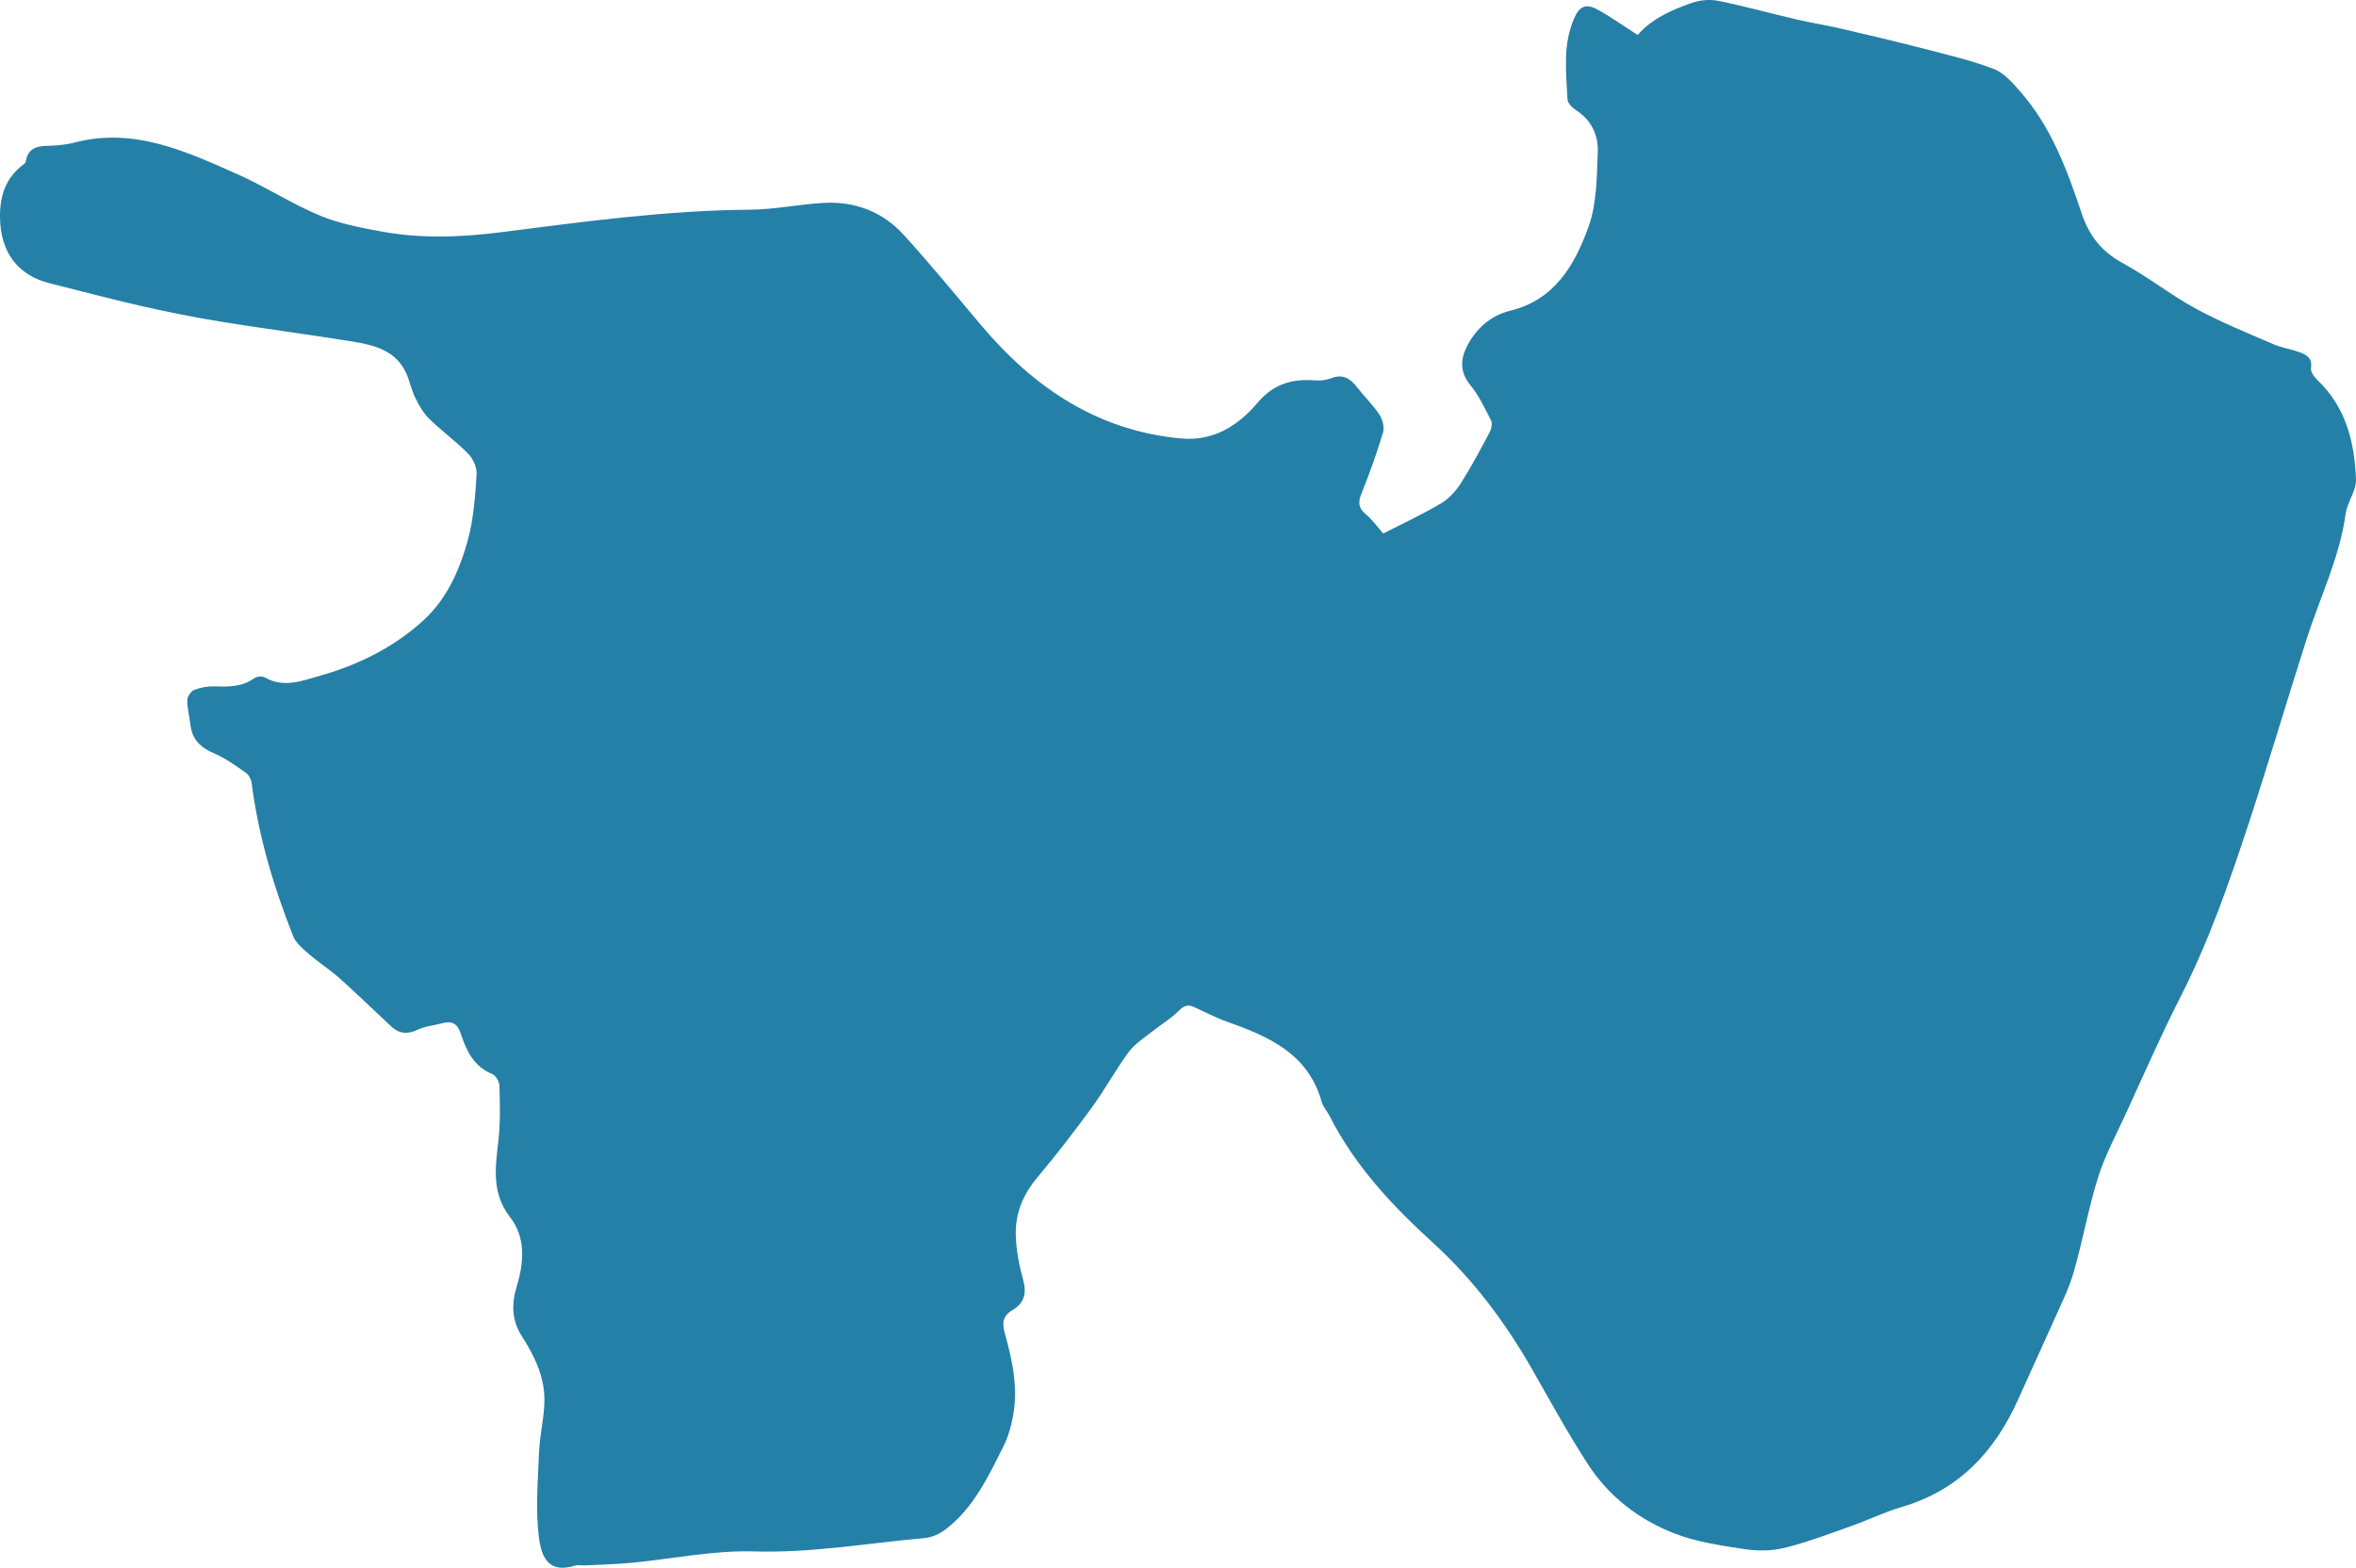
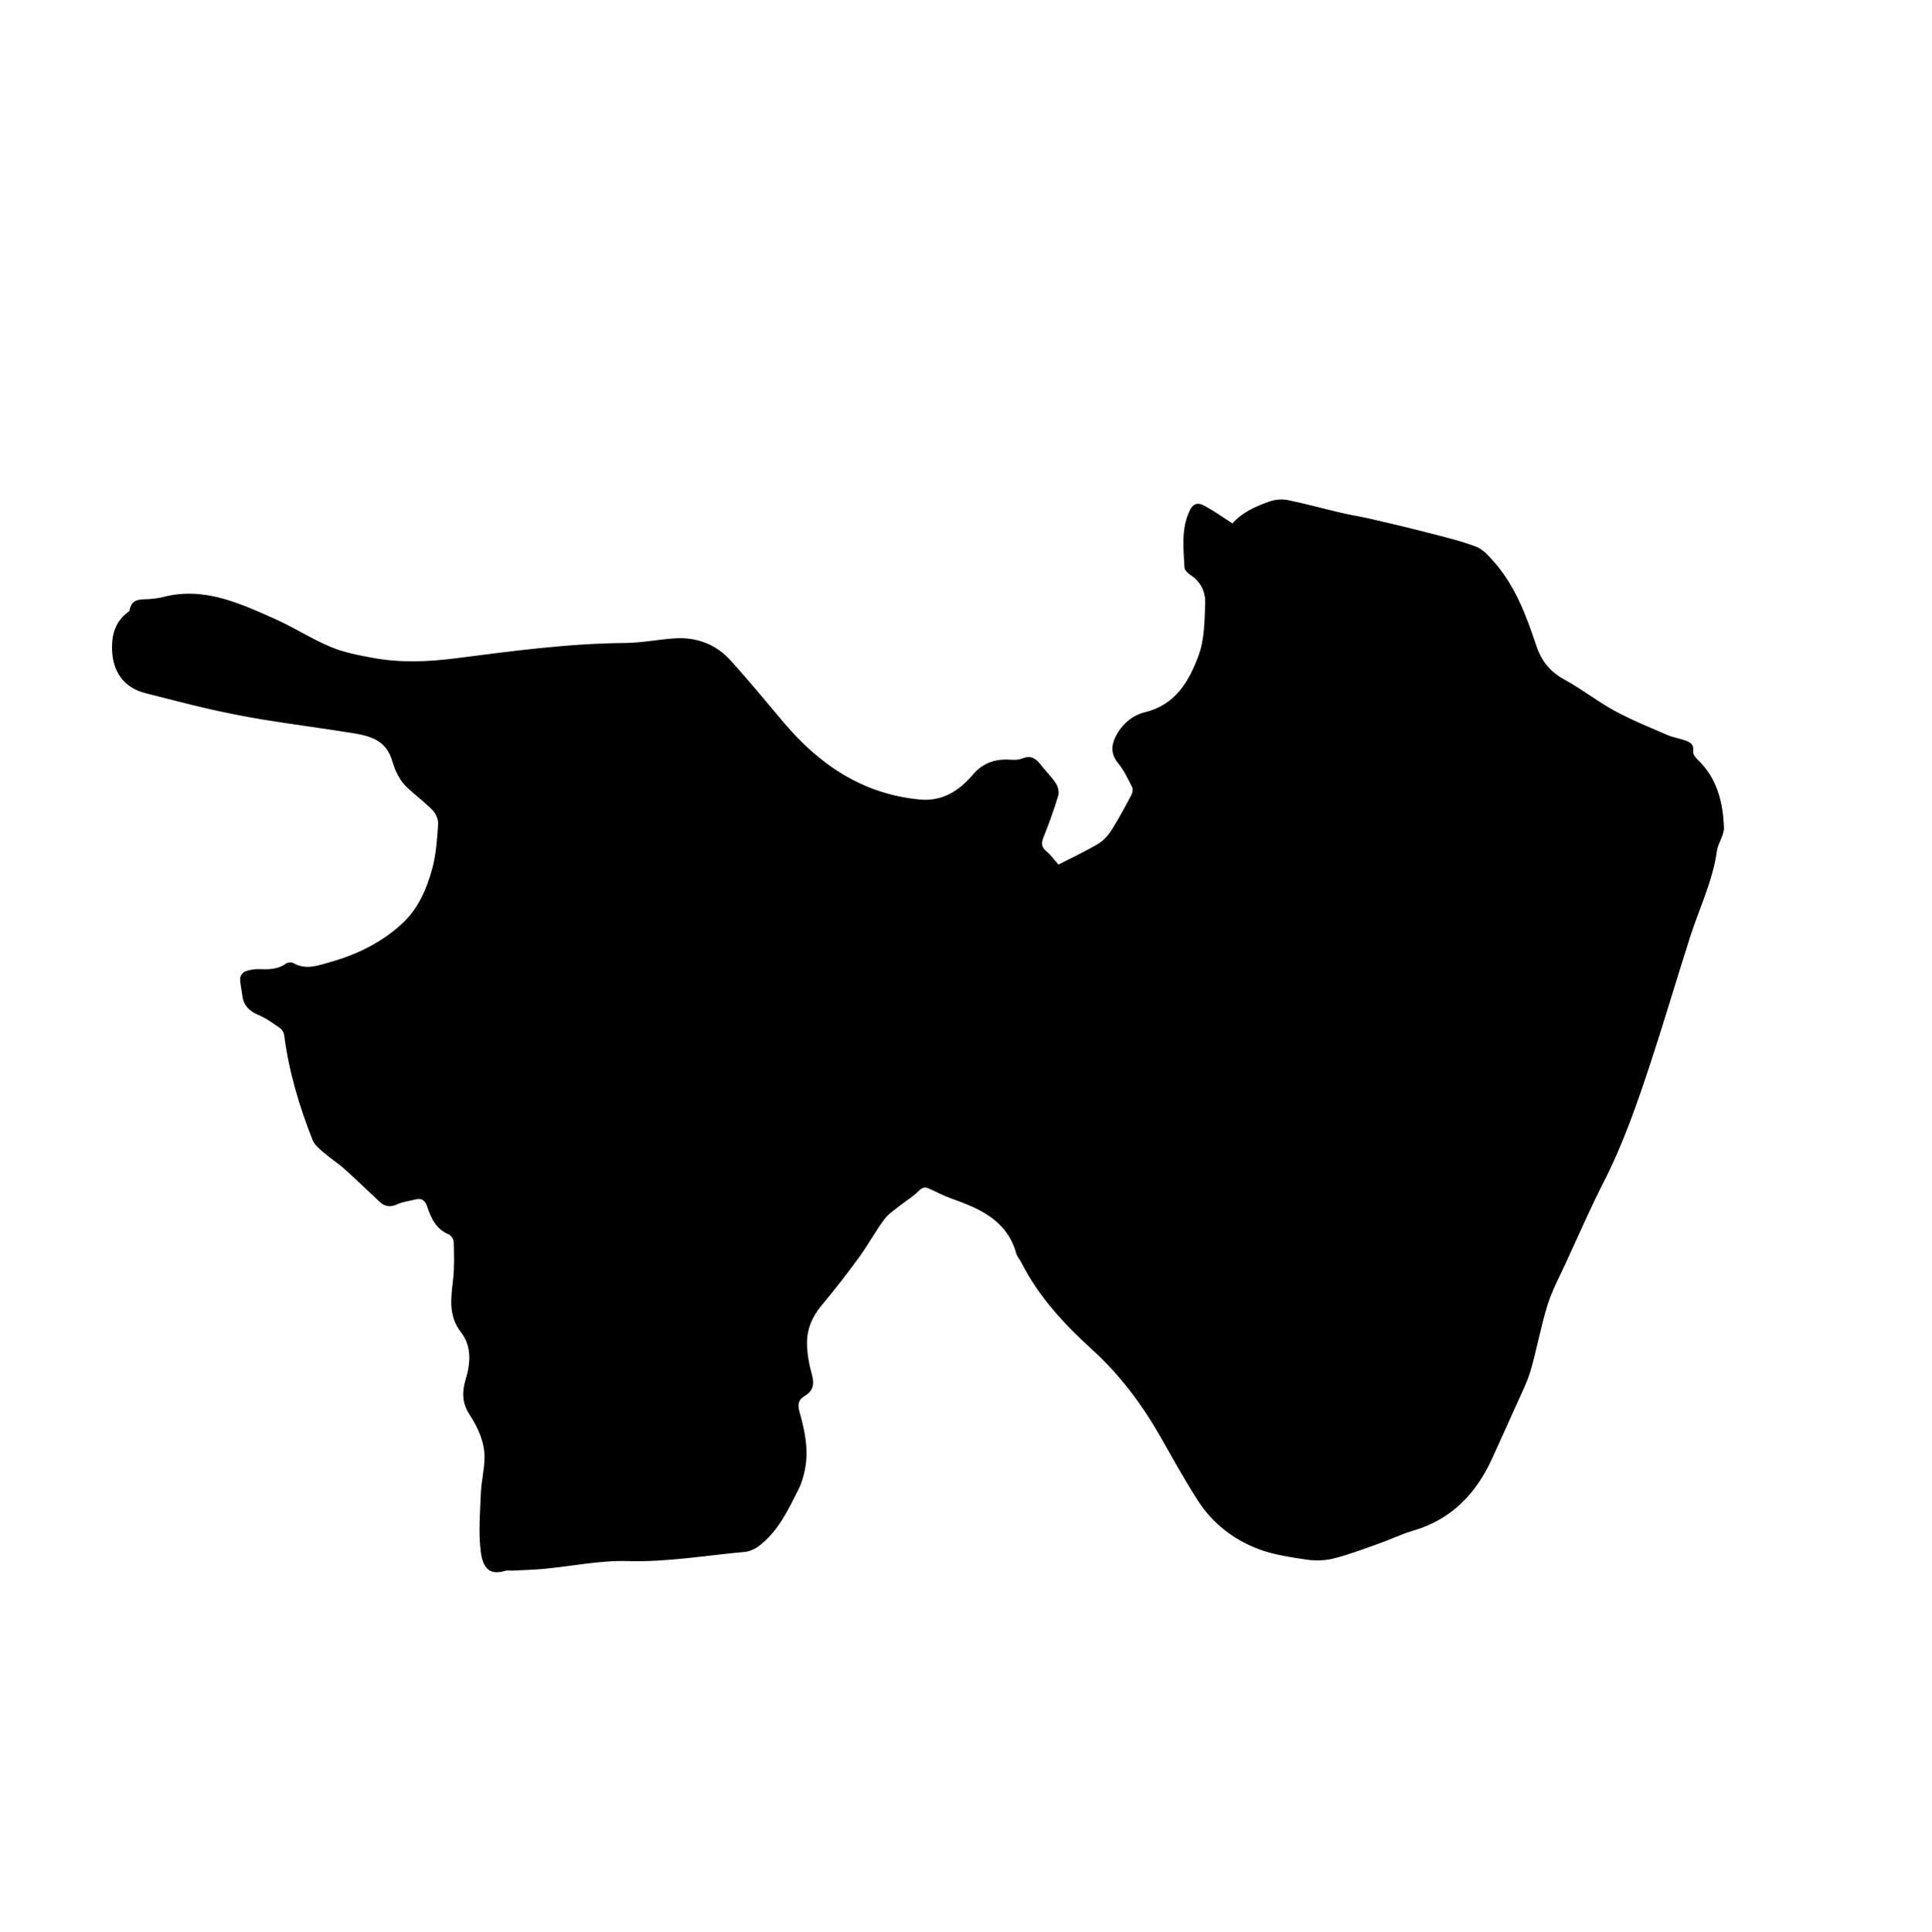
- <svg xmlns="http://www.w3.org/2000/svg" version="1.1" id="Layer_0_xA0_Image_00000038389615069206660790000018400452041656489123_" x="0px" y="0px" viewBox="0 0 473.214 314.926" xml:space="preserve" width="473.214" height="314.926">
-   <defs id="defs1" />
-   <g id="g1" style="fill:#2480a7;fill-opacity:1" transform="translate(-80.91901,-257.6702)">
-     <path d="m 358.76,364.84 c 3.89,-2 7.89,-3.86 11.67,-6.1 1.58,-0.94 2.95,-2.5 3.96,-4.08 2.09,-3.29 3.92,-6.76 5.76,-10.21 0.35,-0.65 0.55,-1.73 0.25,-2.32 -1.23,-2.43 -2.41,-4.97 -4.12,-7.05 -2.16,-2.62 -2.05,-5.21 -0.71,-7.86 1.82,-3.56 4.81,-6.19 8.63,-7.12 8.99,-2.18 12.98,-9.19 15.73,-16.72 1.72,-4.7 1.72,-10.12 1.91,-15.24 0.12,-3.28 -1.25,-6.32 -4.3,-8.29 -0.77,-0.5 -1.74,-1.43 -1.78,-2.2 -0.27,-5.52 -0.99,-11.12 1.39,-16.42 1.05,-2.34 2.33,-2.9 4.67,-1.62 2.74,1.5 5.3,3.34 8.03,5.09 2.78,-3.23 6.8,-5.03 10.94,-6.47 1.65,-0.58 3.68,-0.72 5.39,-0.37 5.28,1.08 10.47,2.53 15.72,3.75 2.82,0.66 5.7,1.09 8.52,1.75 5.49,1.27 10.97,2.56 16.43,3.97 4.89,1.27 9.85,2.41 14.55,4.2 2.09,0.8 3.84,2.87 5.4,4.65 6.16,7.06 9.34,15.7 12.24,24.38 1.53,4.58 4.07,7.69 8.3,10 5.03,2.74 9.57,6.36 14.6,9.1 5.01,2.72 10.33,4.87 15.57,7.14 1.66,0.72 3.52,0.99 5.24,1.6 1.46,0.51 2.66,1.19 2.34,3.24 -0.11,0.72 0.67,1.78 1.32,2.4 5.71,5.43 7.43,12.48 7.72,19.91 0.09,2.27 -1.74,4.55 -2.07,6.91 -1.22,8.85 -5.17,16.81 -7.85,25.19 -3.95,12.35 -7.61,24.8 -11.66,37.12 -3.9,11.85 -7.99,23.63 -13.69,34.8 -3.96,7.76 -7.44,15.77 -11.09,23.7 -1.91,4.15 -4.11,8.23 -5.46,12.56 -1.95,6.24 -3.07,12.73 -4.89,19.02 -0.98,3.39 -2.62,6.6 -4.06,9.85 -2.32,5.24 -4.75,10.44 -7.09,15.68 -4.71,10.54 -11.95,18.25 -23.36,21.6 -3.5,1.03 -6.81,2.65 -10.26,3.87 -4.38,1.55 -8.74,3.22 -13.24,4.33 -2.57,0.64 -5.46,0.68 -8.09,0.27 -4.73,-0.72 -9.6,-1.42 -14.03,-3.13 -7.17,-2.77 -13.24,-7.45 -17.46,-13.97 -3.97,-6.13 -7.49,-12.56 -11.11,-18.91 -5.44,-9.52 -11.86,-18.14 -20.06,-25.6 -8.11,-7.38 -15.65,-15.44 -20.7,-25.42 -0.49,-0.96 -1.3,-1.81 -1.58,-2.82 -2.72,-9.73 -10.68,-13.15 -19.09,-16.13 -2.27,-0.8 -4.41,-1.96 -6.61,-2.94 -1.21,-0.54 -2,-0.23 -3,0.78 -1.61,1.62 -3.65,2.81 -5.45,4.25 -1.6,1.28 -3.44,2.44 -4.62,4.05 -2.65,3.61 -4.8,7.58 -7.43,11.19 -3.52,4.83 -7.2,9.56 -11.03,14.15 -2.75,3.3 -4.28,7.03 -4.21,11.2 0.05,3.1 0.66,6.25 1.49,9.24 0.75,2.69 0.18,4.65 -2.09,6 -2.05,1.21 -2.18,2.64 -1.58,4.79 1.54,5.46 2.7,11.02 1.6,16.72 -0.39,2.02 -0.97,4.07 -1.89,5.9 -3.06,6.09 -5.98,12.34 -11.57,16.64 -1.19,0.92 -2.79,1.66 -4.27,1.79 -11.41,1.02 -22.69,3.02 -34.28,2.68 -8.15,-0.24 -16.34,1.5 -24.53,2.28 -3.14,0.3 -6.29,0.37 -9.44,0.53 -0.66,0.03 -1.38,-0.14 -1.99,0.05 -4.81,1.47 -6.64,-0.97 -7.23,-5.68 -0.7,-5.61 -0.2,-11.4 0.03,-17.1 0.14,-3.47 1.04,-6.92 1.08,-10.38 0.05,-4.71 -1.96,-8.93 -4.46,-12.8 -2.14,-3.31 -2.18,-6.59 -1.08,-10.23 1.44,-4.75 1.82,-9.71 -1.37,-13.83 -3.78,-4.88 -2.93,-10.07 -2.32,-15.48 0.4,-3.61 0.29,-7.28 0.19,-10.92 -0.02,-0.82 -0.74,-2.05 -1.45,-2.34 -3.66,-1.49 -5.17,-4.63 -6.26,-7.96 -0.68,-2.09 -1.7,-2.8 -3.76,-2.24 -1.67,0.45 -3.48,0.6 -5.01,1.33 -2.03,0.96 -3.69,0.77 -5.25,-0.68 -3.46,-3.21 -6.83,-6.52 -10.35,-9.66 -1.97,-1.76 -4.24,-3.2 -6.24,-4.93 -1.2,-1.04 -2.58,-2.2 -3.13,-3.6 -3.92,-9.92 -6.96,-20.1 -8.32,-30.73 -0.09,-0.73 -0.57,-1.63 -1.15,-2.03 -2.04,-1.42 -4.1,-2.94 -6.37,-3.9 -2.73,-1.15 -4.44,-2.79 -4.77,-5.77 -0.19,-1.65 -0.65,-3.28 -0.64,-4.92 0.01,-0.72 0.75,-1.82 1.42,-2.08 1.29,-0.5 2.77,-0.74 4.16,-0.7 2.79,0.1 5.46,0.11 7.88,-1.63 0.51,-0.37 1.62,-0.46 2.15,-0.15 3.81,2.2 7.62,0.61 11.14,-0.38 7.75,-2.19 15,-5.81 20.9,-11.3 4.55,-4.23 7.13,-10.07 8.74,-16.04 1.14,-4.21 1.43,-8.69 1.73,-13.07 0.09,-1.35 -0.69,-3.12 -1.66,-4.12 -2.43,-2.49 -5.3,-4.56 -7.8,-6.99 -1.19,-1.16 -2.09,-2.71 -2.84,-4.23 -0.77,-1.55 -1.09,-3.31 -1.8,-4.9 -2.07,-4.66 -6.42,-5.74 -10.81,-6.45 -8.85,-1.43 -17.75,-2.58 -26.61,-4.02 -5.38,-0.88 -10.73,-1.96 -16.05,-3.17 -6.06,-1.38 -12.07,-3 -18.11,-4.5 -6.67,-1.65 -9.98,-6.43 -10.05,-13.32 -0.04,-4.26 1.13,-7.86 4.63,-10.5 0.2,-0.15 0.47,-0.33 0.51,-0.54 0.61,-3.76 3.58,-3.13 6.12,-3.35 1.24,-0.11 2.5,-0.26 3.7,-0.57 11.94,-3.13 22.37,1.76 32.76,6.37 5.61,2.49 10.82,5.9 16.47,8.27 3.94,1.65 8.28,2.46 12.52,3.24 8,1.46 16,1.14 24.08,0.11 16.57,-2.12 33.13,-4.38 49.9,-4.51 4.88,-0.04 9.75,-1.07 14.64,-1.36 6.32,-0.37 11.91,1.72 16.16,6.39 5.36,5.89 10.41,12.05 15.54,18.14 10.57,12.53 23.28,21.19 40.09,22.78 6.61,0.63 11.56,-2.57 15.44,-7.14 3.28,-3.87 7.02,-4.87 11.65,-4.52 1.05,0.08 2.2,-0.06 3.17,-0.44 2.27,-0.88 3.77,-0.03 5.13,1.74 1.47,1.91 3.24,3.6 4.56,5.59 0.64,0.97 1.03,2.56 0.71,3.62 -1.25,4.13 -2.71,8.21 -4.32,12.22 -0.7,1.73 -0.66,2.86 0.83,4.12 1.29,1.07 2.31,2.52 3.55,3.91 z" id="path1" style="fill:#2480a7;fill-opacity:1" />
+ <svg xmlns="http://www.w3.org/2000/svg" version="1.1" id="Layer_0_xA0_Image_00000038389615069206660790000018400452041656489123_" x="0px" y="0px" viewBox="0 0 566.93 566.93" style="enable-background:new 0 0 566.93 566.93;" xml:space="preserve">
+   <g>
+     <path d="M310.72,253.8c3.89-2,7.89-3.86,11.67-6.1c1.58-0.94,2.95-2.5,3.96-4.08c2.09-3.29,3.92-6.76,5.76-10.21   c0.35-0.65,0.55-1.73,0.25-2.32c-1.23-2.43-2.41-4.97-4.12-7.05c-2.16-2.62-2.05-5.21-0.71-7.86c1.82-3.56,4.81-6.19,8.63-7.12   c8.99-2.18,12.98-9.19,15.73-16.72c1.72-4.7,1.72-10.12,1.91-15.24c0.12-3.28-1.25-6.32-4.3-8.29c-0.77-0.5-1.74-1.43-1.78-2.2   c-0.27-5.52-0.99-11.12,1.39-16.42c1.05-2.34,2.33-2.9,4.67-1.62c2.74,1.5,5.3,3.34,8.03,5.09c2.78-3.23,6.8-5.03,10.94-6.47   c1.65-0.58,3.68-0.72,5.39-0.37c5.28,1.08,10.47,2.53,15.72,3.75c2.82,0.66,5.7,1.09,8.52,1.75c5.49,1.27,10.97,2.56,16.43,3.97   c4.89,1.27,9.85,2.41,14.55,4.2c2.09,0.8,3.84,2.87,5.4,4.65c6.16,7.06,9.34,15.7,12.24,24.38c1.53,4.58,4.07,7.69,8.3,10   c5.03,2.74,9.57,6.36,14.6,9.1c5.01,2.72,10.33,4.87,15.57,7.14c1.66,0.72,3.52,0.99,5.24,1.6c1.46,0.51,2.66,1.19,2.34,3.24   c-0.11,0.72,0.67,1.78,1.32,2.4c5.71,5.43,7.43,12.48,7.72,19.91c0.09,2.27-1.74,4.55-2.07,6.91c-1.22,8.85-5.17,16.81-7.85,25.19   c-3.95,12.35-7.61,24.8-11.66,37.12c-3.9,11.85-7.99,23.63-13.69,34.8c-3.96,7.76-7.44,15.77-11.09,23.7   c-1.91,4.15-4.11,8.23-5.46,12.56c-1.95,6.24-3.07,12.73-4.89,19.02c-0.98,3.39-2.62,6.6-4.06,9.85   c-2.32,5.24-4.75,10.44-7.09,15.68c-4.71,10.54-11.95,18.25-23.36,21.6c-3.5,1.03-6.81,2.65-10.26,3.87   c-4.38,1.55-8.74,3.22-13.24,4.33c-2.57,0.64-5.46,0.68-8.09,0.27c-4.73-0.72-9.6-1.42-14.03-3.13   c-7.17-2.77-13.24-7.45-17.46-13.97c-3.97-6.13-7.49-12.56-11.11-18.91c-5.44-9.52-11.86-18.14-20.06-25.6   c-8.11-7.38-15.65-15.44-20.7-25.42c-0.49-0.96-1.3-1.81-1.58-2.82c-2.72-9.73-10.68-13.15-19.09-16.13   c-2.27-0.8-4.41-1.96-6.61-2.94c-1.21-0.54-2-0.23-3,0.78c-1.61,1.62-3.65,2.81-5.45,4.25c-1.6,1.28-3.44,2.44-4.62,4.05   c-2.65,3.61-4.8,7.58-7.43,11.19c-3.52,4.83-7.2,9.56-11.03,14.15c-2.75,3.3-4.28,7.03-4.21,11.2c0.05,3.1,0.66,6.25,1.49,9.24   c0.75,2.69,0.18,4.65-2.09,6c-2.05,1.21-2.18,2.64-1.58,4.79c1.54,5.46,2.7,11.02,1.6,16.72c-0.39,2.02-0.97,4.07-1.89,5.9   c-3.06,6.09-5.98,12.34-11.57,16.64c-1.19,0.92-2.79,1.66-4.27,1.79c-11.41,1.02-22.69,3.02-34.28,2.68   c-8.15-0.24-16.34,1.5-24.53,2.28c-3.14,0.3-6.29,0.37-9.44,0.53c-0.66,0.03-1.38-0.14-1.99,0.05c-4.81,1.47-6.64-0.97-7.23-5.68   c-0.7-5.61-0.2-11.4,0.03-17.1c0.14-3.47,1.04-6.92,1.08-10.38c0.05-4.71-1.96-8.93-4.46-12.8c-2.14-3.31-2.18-6.59-1.08-10.23   c1.44-4.75,1.82-9.71-1.37-13.83c-3.78-4.88-2.93-10.07-2.32-15.48c0.4-3.61,0.29-7.28,0.19-10.92c-0.02-0.82-0.74-2.05-1.45-2.34   c-3.66-1.49-5.17-4.63-6.26-7.96c-0.68-2.09-1.7-2.8-3.76-2.24c-1.67,0.45-3.48,0.6-5.01,1.33c-2.03,0.96-3.69,0.77-5.25-0.68   c-3.46-3.21-6.83-6.52-10.35-9.66c-1.97-1.76-4.24-3.2-6.24-4.93c-1.2-1.04-2.58-2.2-3.13-3.6c-3.92-9.92-6.96-20.1-8.32-30.73   c-0.09-0.73-0.57-1.63-1.15-2.03c-2.04-1.42-4.1-2.94-6.37-3.9c-2.73-1.15-4.44-2.79-4.77-5.77c-0.19-1.65-0.65-3.28-0.64-4.92   c0.01-0.72,0.75-1.82,1.42-2.08c1.29-0.5,2.77-0.74,4.16-0.7c2.79,0.1,5.46,0.11,7.88-1.63c0.51-0.37,1.62-0.46,2.15-0.15   c3.81,2.2,7.62,0.61,11.14-0.38c7.75-2.19,15-5.81,20.9-11.3c4.55-4.23,7.13-10.07,8.74-16.04c1.14-4.21,1.43-8.69,1.73-13.07   c0.09-1.35-0.69-3.12-1.66-4.12c-2.43-2.49-5.3-4.56-7.8-6.99c-1.19-1.16-2.09-2.71-2.84-4.23c-0.77-1.55-1.09-3.31-1.8-4.9   c-2.07-4.66-6.42-5.74-10.81-6.45c-8.85-1.43-17.75-2.58-26.61-4.02c-5.38-0.88-10.73-1.96-16.05-3.17   c-6.06-1.38-12.07-3-18.11-4.5c-6.67-1.65-9.98-6.43-10.05-13.32c-0.04-4.26,1.13-7.86,4.63-10.5c0.2-0.15,0.47-0.33,0.51-0.54   c0.61-3.76,3.58-3.13,6.12-3.35c1.24-0.11,2.5-0.26,3.7-0.57c11.94-3.13,22.37,1.76,32.76,6.37c5.61,2.49,10.82,5.9,16.47,8.27   c3.94,1.65,8.28,2.46,12.52,3.24c8,1.46,16,1.14,24.08,0.11c16.57-2.12,33.13-4.38,49.9-4.51c4.88-0.04,9.75-1.07,14.64-1.36   c6.32-0.37,11.91,1.72,16.16,6.39c5.36,5.89,10.41,12.05,15.54,18.14c10.57,12.53,23.28,21.19,40.09,22.78   c6.61,0.63,11.56-2.57,15.44-7.14c3.28-3.87,7.02-4.87,11.65-4.52c1.05,0.08,2.2-0.06,3.17-0.44c2.27-0.88,3.77-0.03,5.13,1.74   c1.47,1.91,3.24,3.6,4.56,5.59c0.64,0.97,1.03,2.56,0.71,3.62c-1.25,4.13-2.71,8.21-4.32,12.22c-0.7,1.73-0.66,2.86,0.83,4.12   C308.46,250.96,309.48,252.41,310.72,253.8z" />
  </g>
</svg>
